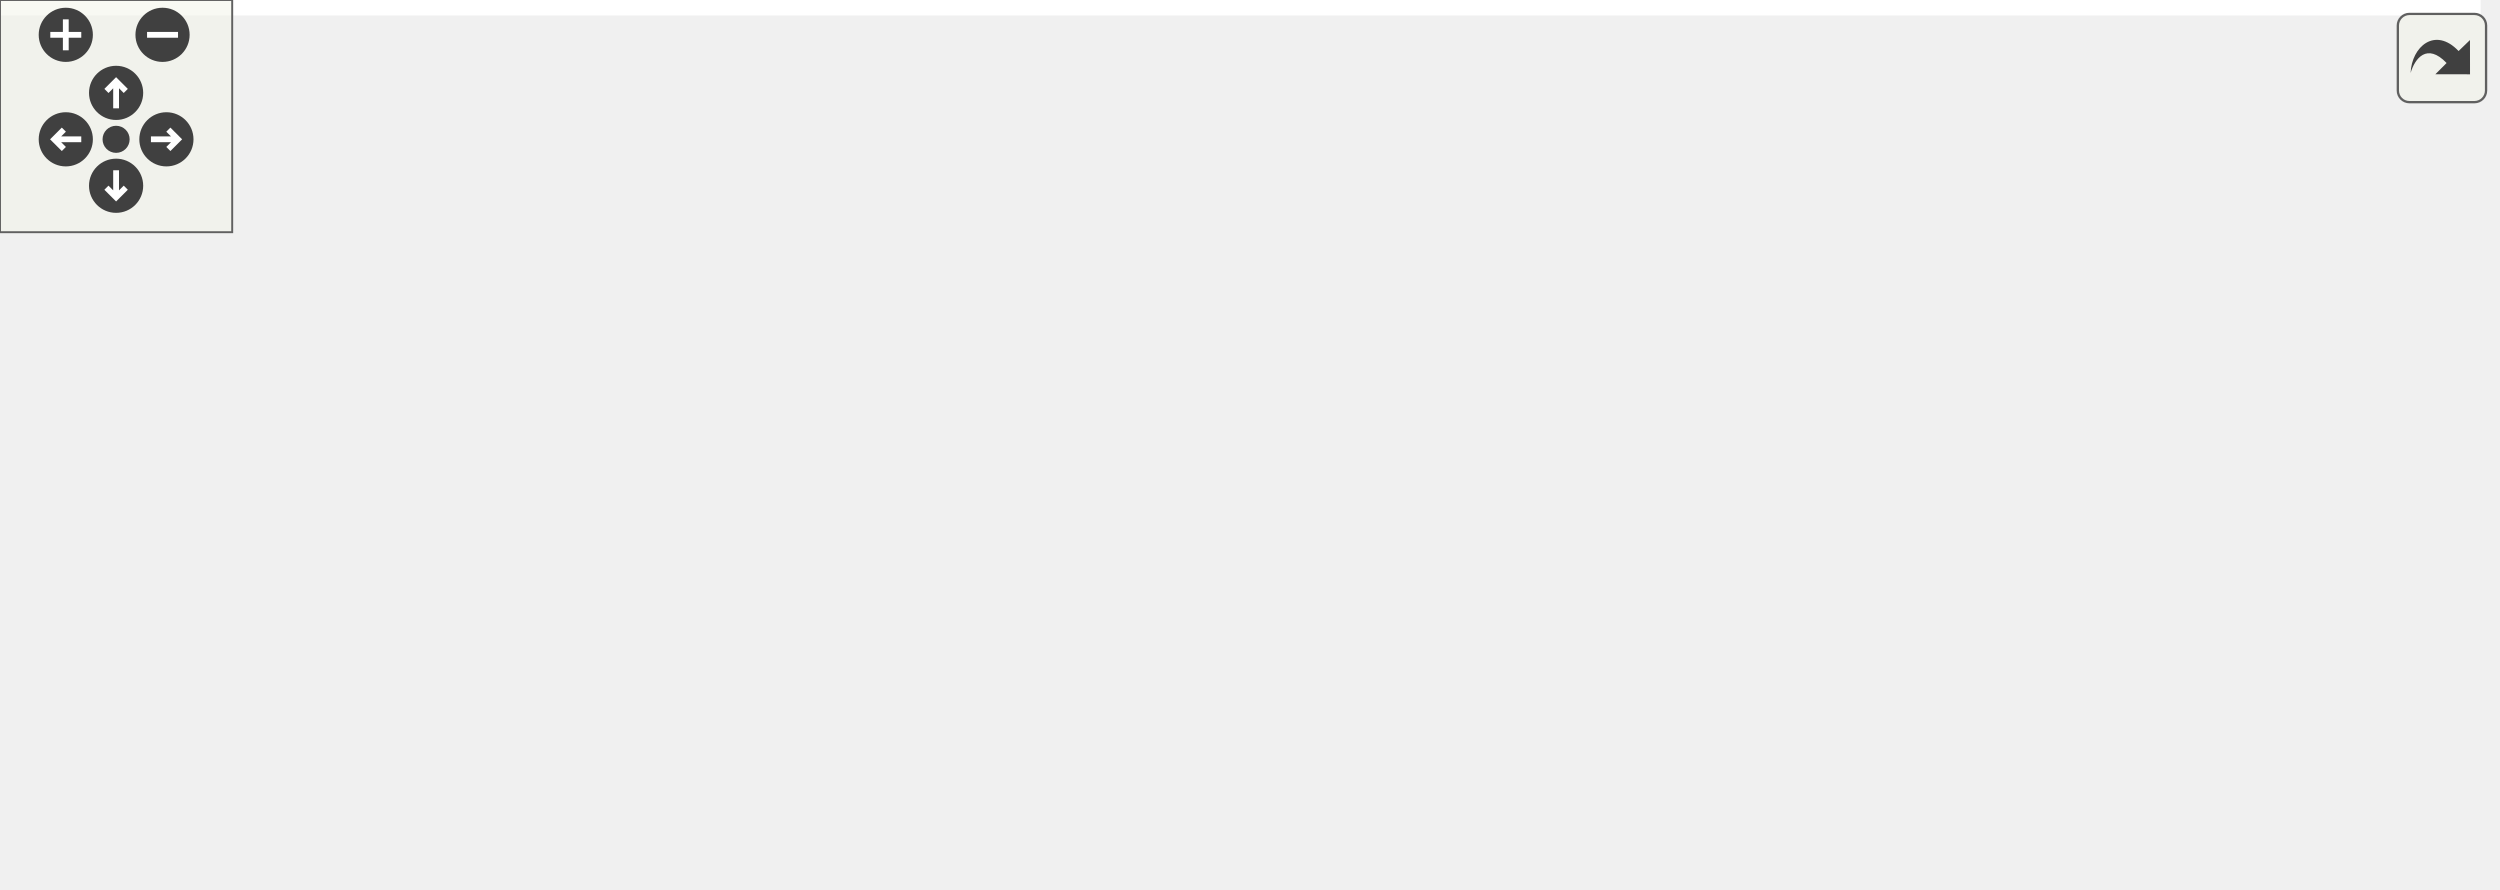
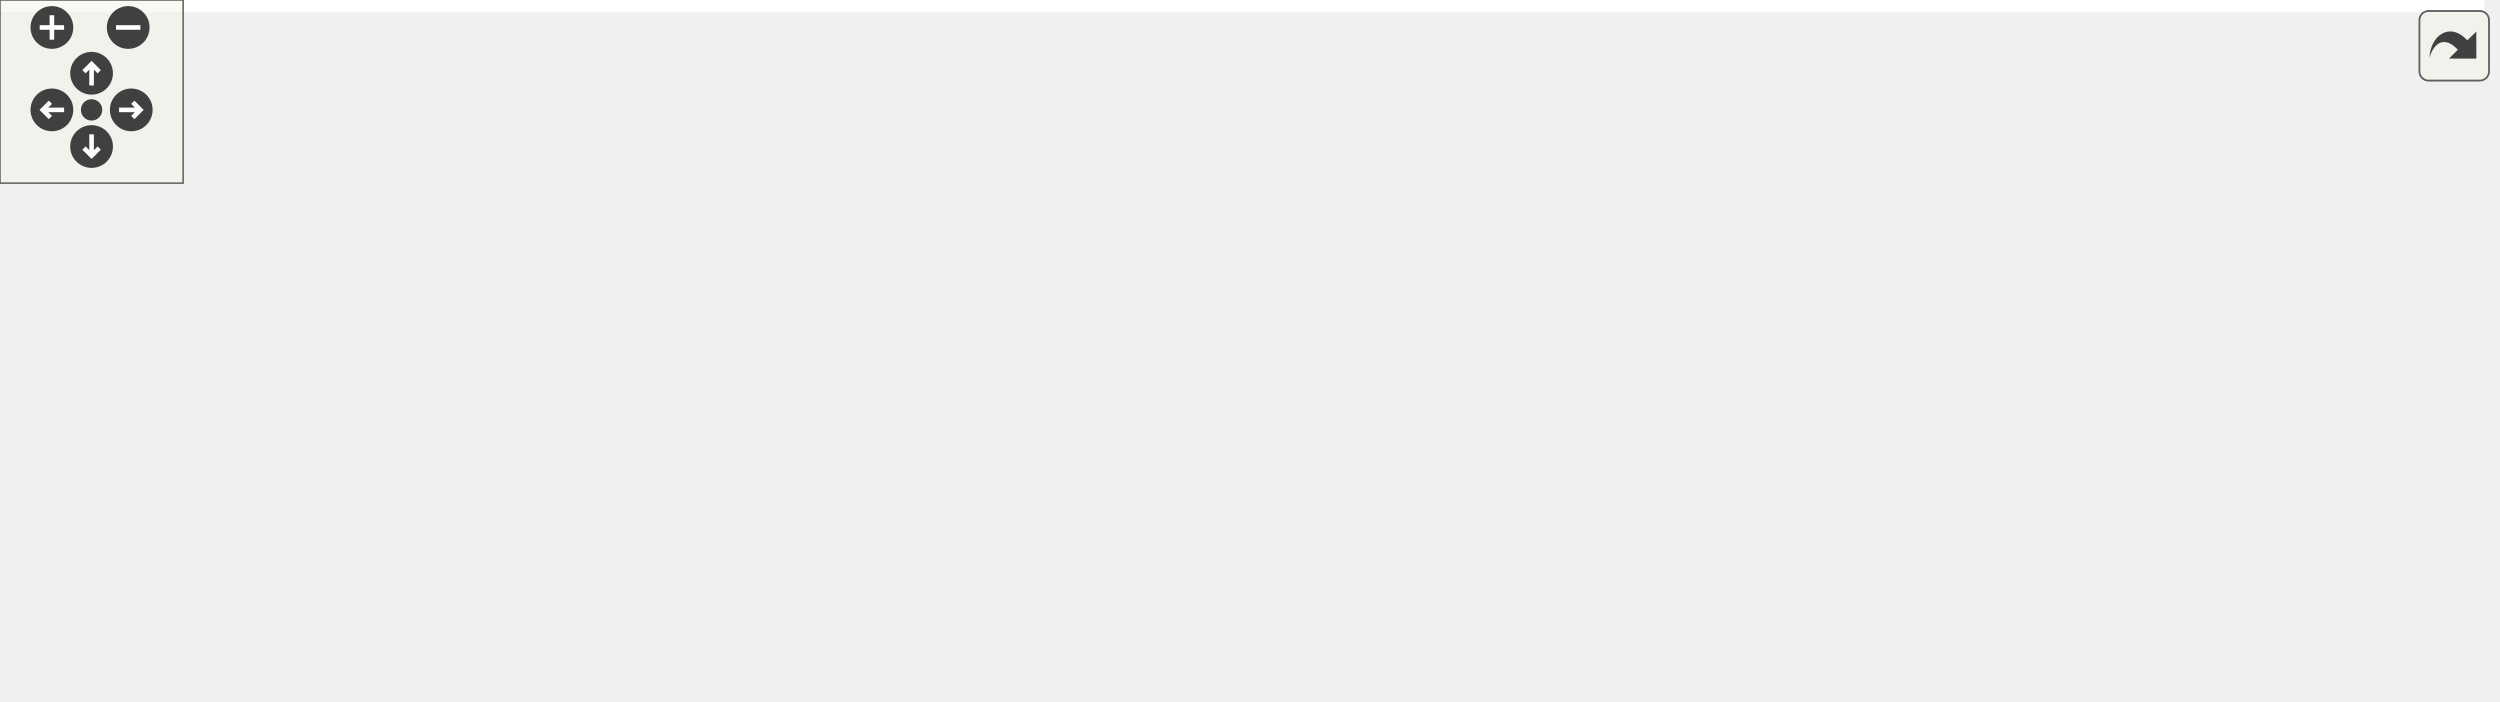
<svg xmlns="http://www.w3.org/2000/svg" xmlns:xlink="http://www.w3.org/1999/xlink" id="main" version="1.1" xml:space="preserve">
  <style type="text/css">
.edge:hover path { stroke: red; }
.edge:hover polygon { stroke: red; fill: red; }
</style>
  <defs>
    <circle id="rim" cx="0" cy="0" r="7" />
    <circle id="rim2" cx="0" cy="0" r="3.5" />
    <g id="zoomPlus">
      <use xlink:href="#rim" fill="#404040">
        <set attributeName="fill" to="#808080" begin="zoomplus.mouseover" end="zoomplus.mouseout" />
      </use>
      <path d="M-4,0h8M0,-4v8" fill="none" stroke="white" stroke-width="1.5" pointer-events="none" />
    </g>
    <g id="zoomMin">
      <use xlink:href="#rim" fill="#404040">
        <set attributeName="fill" to="#808080" begin="zoomminus.mouseover" end="zoomminus.mouseout" />
      </use>
      <path d="M-4,0h8" fill="none" stroke="white" stroke-width="1.5" pointer-events="none" />
    </g>
    <g id="dirArrow">
      <path fill="none" stroke="white" stroke-width="1.5" d="M0,-3.0v7 M-2.5,-0.5L0,-3.0L2.5,-0.5" />
    </g>
    <g id="resetDef">
      <use xlink:href="#rim2" fill="#404040">
        <set attributeName="fill" to="#808080" begin="reset.mouseover" end="reset.mouseout" />
      </use>
    </g>
  </defs>
  <svg id="graph" class="graph">
    <g id="viewport">
-       <polygon fill="white" stroke="transparent" points="-4,4 -4,-169 641,-169 641,4 -4,4" />
+       <polygon fill="white" stroke="transparent" points="-4,4 -4,-169 814,-169 814,4 -4,4" />
      <g id="node1" class="node">
        <g id="a_node1">
          <a xlink:title=" ">
-             <polygon fill="#bfbfbf" stroke="black" points="330.5,-134.5 330.5,-164.5 434.5,-164.5 434.5,-134.5 330.5,-134.5" />
-             <text text-anchor="start" x="338.5" y="-152.5" font-family="Helvetica" font-size="10.00">Plotting/plottingUtils</text>
-             <text text-anchor="middle" x="382.5" y="-141.5" font-family="Helvetica" font-size="10.00">/inputManager.h</text>
+             <polygon fill="#bfbfbf" stroke="black" points="438.5,-134.5 438.5,-164.5 542.5,-164.5 542.5,-134.5 438.5,-134.5" />
+             <text text-anchor="start" x="446.5" y="-152.5" font-family="Helvetica" font-size="10.00">Plotting/plottingUtils</text>
+             <text text-anchor="middle" x="490.5" y="-141.5" font-family="Helvetica" font-size="10.00">/inputManager.h</text>
          </a>
        </g>
      </g>
      <g id="node2" class="node">
        <g id="a_node2">
          <a xlink:href="inputManager_8cpp.html" target="_top" xlink:title=" ">
-             <polygon fill="white" stroke="black" points="208.5,-67.5 208.5,-97.5 312.5,-97.5 312.5,-67.5 208.5,-67.5" />
-             <text text-anchor="start" x="216.5" y="-85.5" font-family="Helvetica" font-size="10.00">Plotting/plottingUtils</text>
-             <text text-anchor="middle" x="260.5" y="-74.5" font-family="Helvetica" font-size="10.00">/inputManager.cpp</text>
+             <polygon fill="white" stroke="black" points="316.5,-67.5 316.5,-97.5 420.5,-97.5 420.5,-67.5 316.5,-67.5" />
+             <text text-anchor="start" x="324.5" y="-85.5" font-family="Helvetica" font-size="10.00">Plotting/plottingUtils</text>
+             <text text-anchor="middle" x="368.5" y="-74.5" font-family="Helvetica" font-size="10.00">/inputManager.cpp</text>
          </a>
        </g>
      </g>
      <g id="edge1" class="edge">
-         <path fill="none" stroke="midnightblue" d="M346.98,-129.57C327.79,-119.35 304.5,-106.94 286.92,-97.58" />
-         <polygon fill="midnightblue" stroke="midnightblue" points="345.56,-132.78 356.03,-134.4 348.85,-126.6 345.56,-132.78" />
+         <path fill="none" stroke="midnightblue" d="M454.98,-129.57C435.79,-119.35 412.5,-106.94 394.92,-97.58" />
+         <polygon fill="midnightblue" stroke="midnightblue" points="453.56,-132.78 464.03,-134.4 456.85,-126.6 453.56,-132.78" />
      </g>
      <g id="node3" class="node">
        <g id="a_node3">
          <a xlink:href="plottingManager_8h.html" target="_top" xlink:title=" ">
-             <polygon fill="white" stroke="black" points="330.5,-67.5 330.5,-97.5 434.5,-97.5 434.5,-67.5 330.5,-67.5" />
-             <text text-anchor="start" x="338.5" y="-85.5" font-family="Helvetica" font-size="10.00">Plotting/plottingUtils</text>
-             <text text-anchor="middle" x="382.5" y="-74.5" font-family="Helvetica" font-size="10.00">/plottingManager.h</text>
+             <polygon fill="white" stroke="black" points="438.5,-67.5 438.5,-97.5 542.5,-97.5 542.5,-67.5 438.5,-67.5" />
+             <text text-anchor="start" x="446.5" y="-85.5" font-family="Helvetica" font-size="10.00">Plotting/plottingUtils</text>
+             <text text-anchor="middle" x="490.5" y="-74.5" font-family="Helvetica" font-size="10.00">/plottingManager.h</text>
          </a>
        </g>
      </g>
      <g id="edge2" class="edge">
-         <path fill="none" stroke="midnightblue" d="M382.5,-124.11C382.5,-115.15 382.5,-105.32 382.5,-97.58" />
-         <polygon fill="midnightblue" stroke="midnightblue" points="379,-124.4 382.5,-134.4 386,-124.4 379,-124.4" />
+         <path fill="none" stroke="midnightblue" d="M490.5,-124.11C490.5,-115.15 490.5,-105.32 490.5,-97.58" />
+         <polygon fill="midnightblue" stroke="midnightblue" points="487,-124.4 490.5,-134.4 494,-124.4 487,-124.4" />
      </g>
-       <g id="node8" class="node">
-         <g id="a_node8">
+       <g id="node9" class="node">
+         <g id="a_node9">
          <a xlink:href="plotting_8cpp.html" target="_top" xlink:title=" ">
-             <polygon fill="white" stroke="black" points="538,-6 538,-25 637,-25 637,-6 538,-6" />
-             <text text-anchor="middle" x="587.5" y="-13" font-family="Helvetica" font-size="10.00">python/plotting.cpp</text>
+             <polygon fill="white" stroke="black" points="711,-6 711,-25 810,-25 810,-6 711,-6" />
+             <text text-anchor="middle" x="760.5" y="-13" font-family="Helvetica" font-size="10.00">python/plotting.cpp</text>
          </a>
        </g>
      </g>
-       <g id="edge8" class="edge">
-         <path fill="none" stroke="midnightblue" d="M412.98,-128.88C458.34,-99.66 541.76,-45.95 574.15,-25.1" />
-         <polygon fill="midnightblue" stroke="midnightblue" points="410.95,-126.02 404.44,-134.37 414.74,-131.9 410.95,-126.02" />
+       <g id="edge9" class="edge">
+         <path fill="none" stroke="midnightblue" d="M528.15,-130.09C587.27,-101.19 699.58,-46.28 742.87,-25.12" />
+         <polygon fill="midnightblue" stroke="midnightblue" points="526.59,-126.96 519.14,-134.5 529.66,-133.25 526.59,-126.96" />
      </g>
      <g id="node4" class="node">
        <g id="a_node4">
          <a xlink:href="GetPostfitParamPlots_8cpp.html" target="_top" xlink:title=" ">
            <polygon fill="white" stroke="black" points="0,-0.5 0,-30.5 125,-30.5 125,-0.5 0,-0.5" />
            <text text-anchor="start" x="8" y="-18.5" font-family="Helvetica" font-size="10.00">Plotting/GetPostfitParam</text>
            <text text-anchor="middle" x="62.5" y="-7.5" font-family="Helvetica" font-size="10.00">Plots.cpp</text>
          </a>
        </g>
      </g>
      <g id="edge3" class="edge">
-         <path fill="none" stroke="midnightblue" d="M320.34,-66.8C236.65,-49.02 213.86,-46.9 133.5,-31 130.78,-30.46 128.01,-29.91 125.21,-29.35" />
-         <polygon fill="midnightblue" stroke="midnightblue" points="319.78,-70.26 330.29,-68.93 321.24,-63.42 319.78,-70.26" />
+         <path fill="none" stroke="midnightblue" d="M428.32,-66.92C297.3,-44.04 261.11,-51.76 133.5,-31 130.77,-30.56 127.98,-30.08 125.17,-29.58" />
+         <polygon fill="midnightblue" stroke="midnightblue" points="427.88,-70.39 438.34,-68.69 429.1,-63.5 427.88,-70.39" />
      </g>
      <g id="node5" class="node">
        <g id="a_node5">
          <a xlink:href="MatrixPlotter_8cpp.html" target="_top" xlink:title=" ">
            <polygon fill="white" stroke="black" points="143,-6 143,-25 270,-25 270,-6 143,-6" />
            <text text-anchor="middle" x="206.5" y="-13" font-family="Helvetica" font-size="10.00">Plotting/MatrixPlotter.cpp</text>
          </a>
        </g>
      </g>
      <g id="edge4" class="edge">
-         <path fill="none" stroke="midnightblue" d="M334.53,-63.78C300.4,-51.18 256.07,-34.81 229.53,-25.01" />
-         <polygon fill="midnightblue" stroke="midnightblue" points="333.72,-67.21 344.31,-67.4 336.14,-60.65 333.72,-67.21" />
+         <path fill="none" stroke="midnightblue" d="M428.35,-66.74C358.01,-50.46 287.25,-34.54 244.8,-25.04" />
+         <polygon fill="midnightblue" stroke="midnightblue" points="427.73,-70.2 438.27,-69.04 429.31,-63.38 427.73,-70.2" />
      </g>
      <g id="node6" class="node">
        <g id="a_node6">
          <a xlink:href="PlotLLH_8cpp.html" target="_top" xlink:title=" ">
            <polygon fill="white" stroke="black" points="288,-6 288,-25 395,-25 395,-6 288,-6" />
            <text text-anchor="middle" x="341.5" y="-13" font-family="Helvetica" font-size="10.00">Plotting/PlotLLH.cpp</text>
          </a>
        </g>
      </g>
      <g id="edge5" class="edge">
-         <path fill="none" stroke="midnightblue" d="M368.08,-58.63C360.78,-47.07 352.36,-33.71 346.98,-25.19" />
-         <polygon fill="midnightblue" stroke="midnightblue" points="365.31,-60.81 373.6,-67.4 371.23,-57.07 365.31,-60.81" />
+         <path fill="none" stroke="midnightblue" d="M448.77,-63.3C420.03,-50.76 383.18,-34.68 361,-25.01" />
+         <polygon fill="midnightblue" stroke="midnightblue" points="447.6,-66.61 458.17,-67.4 450.4,-60.19 447.6,-66.61" />
      </g>
      <g id="node7" class="node">
        <g id="a_node7">
-           <a xlink:href="plottingManager_8cpp.html" target="_top" xlink:title=" ">
-             <polygon fill="white" stroke="black" points="413,-0.5 413,-30.5 520,-30.5 520,-0.5 413,-0.5" />
-             <text text-anchor="start" x="421" y="-18.5" font-family="Helvetica" font-size="10.00">Plotting/plottingUtils</text>
-             <text text-anchor="middle" x="466.5" y="-7.5" font-family="Helvetica" font-size="10.00">/plottingManager.cpp</text>
+           <a xlink:href="PlotSigmaVariation_8cpp.html" target="_top" xlink:title=" ">
+             <polygon fill="white" stroke="black" points="413.5,-6 413.5,-25 567.5,-25 567.5,-6 413.5,-6" />
+             <text text-anchor="middle" x="490.5" y="-13" font-family="Helvetica" font-size="10.00">Plotting/PlotSigmaVariation.cpp</text>
          </a>
        </g>
      </g>
      <g id="edge6" class="edge">
-         <path fill="none" stroke="midnightblue" d="M408.78,-61.17C421.62,-51.23 436.76,-39.51 448.31,-30.58" />
-         <polygon fill="midnightblue" stroke="midnightblue" points="406.49,-58.51 400.73,-67.4 410.78,-64.04 406.49,-58.51" />
+         <path fill="none" stroke="midnightblue" d="M490.5,-57.25C490.5,-46.02 490.5,-33.38 490.5,-25.19" />
+         <polygon fill="midnightblue" stroke="midnightblue" points="487,-57.4 490.5,-67.4 494,-57.4 487,-57.4" />
+       </g>
+       <g id="node8" class="node">
+         <g id="a_node8">
+           <a xlink:href="plottingManager_8cpp.html" target="_top" xlink:title=" ">
+             <polygon fill="white" stroke="black" points="586,-0.5 586,-30.5 693,-30.5 693,-0.5 586,-0.5" />
+             <text text-anchor="start" x="594" y="-18.5" font-family="Helvetica" font-size="10.00">Plotting/plottingUtils</text>
+             <text text-anchor="middle" x="639.5" y="-7.5" font-family="Helvetica" font-size="10.00">/plottingManager.cpp</text>
+           </a>
+         </g>
      </g>
      <g id="edge7" class="edge">
-         <path fill="none" stroke="midnightblue" d="M436.34,-64.43C476.31,-51.75 529.15,-35 560.6,-25.03" />
-         <polygon fill="midnightblue" stroke="midnightblue" points="435.2,-61.12 426.73,-67.48 437.32,-67.79 435.2,-61.12" />
+         <path fill="none" stroke="midnightblue" d="M532.29,-63.27C556.02,-52.92 585.28,-40.15 607.23,-30.58" />
+         <polygon fill="midnightblue" stroke="midnightblue" points="530.6,-60.19 522.83,-67.4 533.4,-66.61 530.6,-60.19" />
+       </g>
+       <g id="edge8" class="edge">
+         <path fill="none" stroke="midnightblue" d="M552.68,-66.88C594.96,-56.89 652.14,-43.29 702.5,-31 710.26,-29.1 718.6,-27.04 726.47,-25.07" />
+         <polygon fill="midnightblue" stroke="midnightblue" points="551.74,-63.51 542.81,-69.21 553.35,-70.32 551.74,-63.51" />
      </g>
    </g>
  </svg>
  <g id="navigator" transform="translate(0 0)" fill="#404254">
    <rect fill="#f2f5e9" fill-opacity="0.5" stroke="#606060" stroke-width=".5" x="0" y="0" width="60" height="60" />
    <use id="zoomplus" xlink:href="#zoomPlus" x="17" y="9" />
    <use id="zoomminus" xlink:href="#zoomMin" x="42" y="9" />
    <use id="reset" xlink:href="#resetDef" x="30" y="36" />
    <g id="arrowUp" xlink:href="#dirArrow" transform="translate(30 24)">
      <use xlink:href="#rim" fill="#404040">
        <set attributeName="fill" to="#808080" begin="arrowUp.mouseover" end="arrowUp.mouseout" />
      </use>
      <path fill="none" stroke="white" stroke-width="1.5" d="M0,-3.0v7 M-2.5,-0.5L0,-3.0L2.5,-0.5" />
    </g>
    <g id="arrowRight" xlink:href="#dirArrow" transform="rotate(90) translate(36 -43)">
      <use xlink:href="#rim" fill="#404040">
        <set attributeName="fill" to="#808080" begin="arrowRight.mouseover" end="arrowRight.mouseout" />
      </use>
      <path fill="none" stroke="white" stroke-width="1.5" d="M0,-3.0v7 M-2.5,-0.5L0,-3.0L2.5,-0.5" />
    </g>
    <g id="arrowDown" xlink:href="#dirArrow" transform="rotate(180) translate(-30 -48)">
      <use xlink:href="#rim" fill="#404040">
        <set attributeName="fill" to="#808080" begin="arrowDown.mouseover" end="arrowDown.mouseout" />
      </use>
      <path fill="none" stroke="white" stroke-width="1.5" d="M0,-3.0v7 M-2.5,-0.5L0,-3.0L2.5,-0.5" />
    </g>
    <g id="arrowLeft" xlink:href="#dirArrow" transform="rotate(270) translate(-36 17)">
      <use xlink:href="#rim" fill="#404040">
        <set attributeName="fill" to="#808080" begin="arrowLeft.mouseover" end="arrowLeft.mouseout" />
      </use>
      <path fill="none" stroke="white" stroke-width="1.5" d="M0,-3.0v7 M-2.5,-0.5L0,-3.0L2.5,-0.5" />
    </g>
  </g>
  <svg viewBox="0 0 15 15" width="100%" height="30px" preserveAspectRatio="xMaxYMin meet">
    <g id="arrow_out" transform="scale(0.3 0.3)">
      <a xlink:href="inputManager_8h__dep__incl_org.svg" target="_base">
        <rect id="button" ry="5" rx="5" y="6" x="6" height="38" width="38" fill="#f2f5e9" fill-opacity="0.5" stroke="#606060" stroke-width="1.0" />
        <path id="arrow" d="M 11.5,31.437 C 11.94,20.098 22.043,11.323 32.159,21.979 L 37.069,17.246 C 37.069,17.246 37.088,32 37.088,32 L 22.16,31.978 C 22.16,31.978 26.998,27.14 26.998,27.14 C 18.529,18.264 13.292,25.23 11.5,31.437 z" style="fill:#404040;" />
      </a>
    </g>
  </svg>
</svg>
